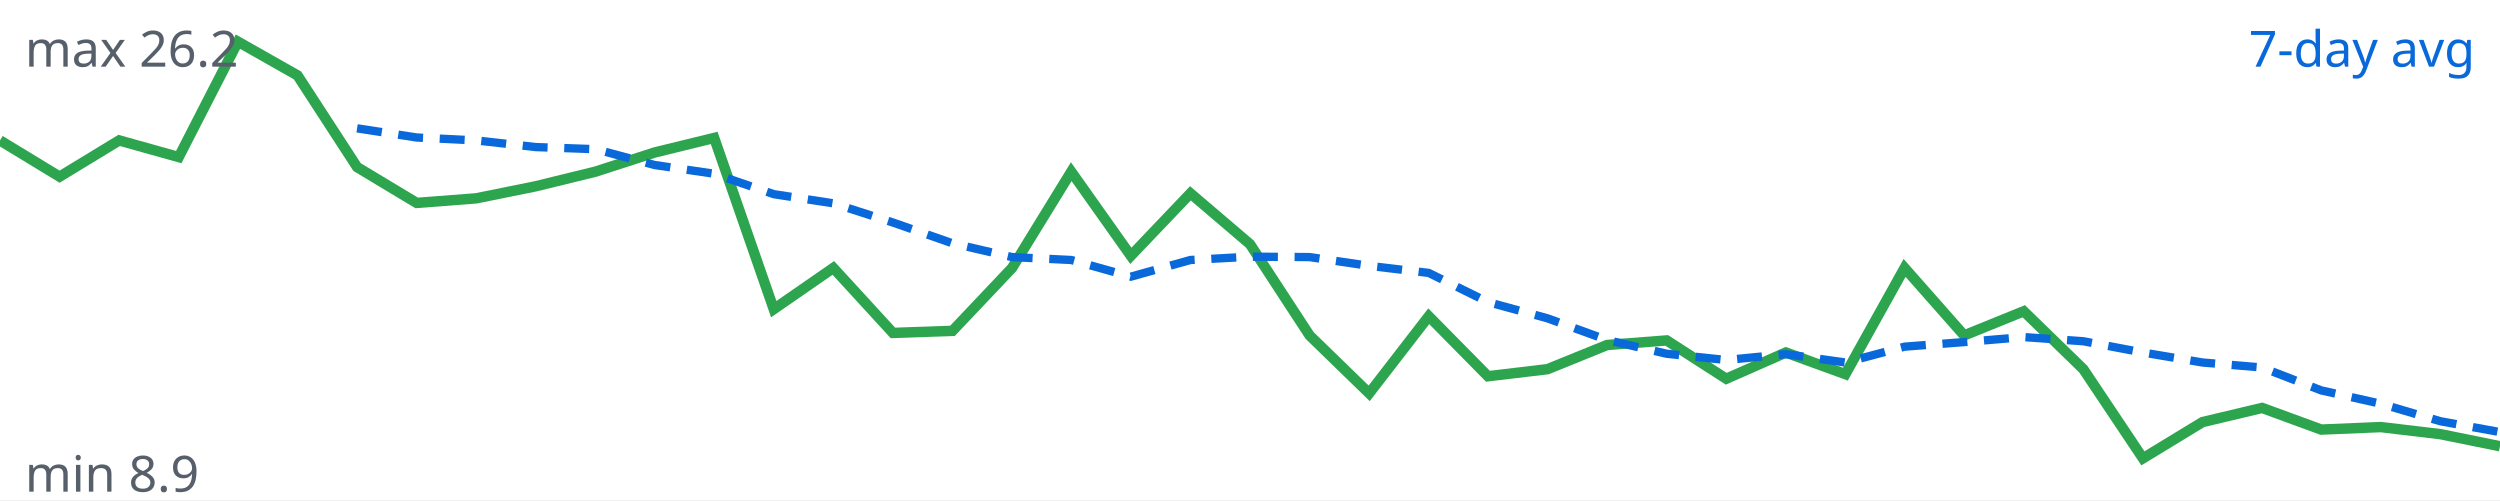
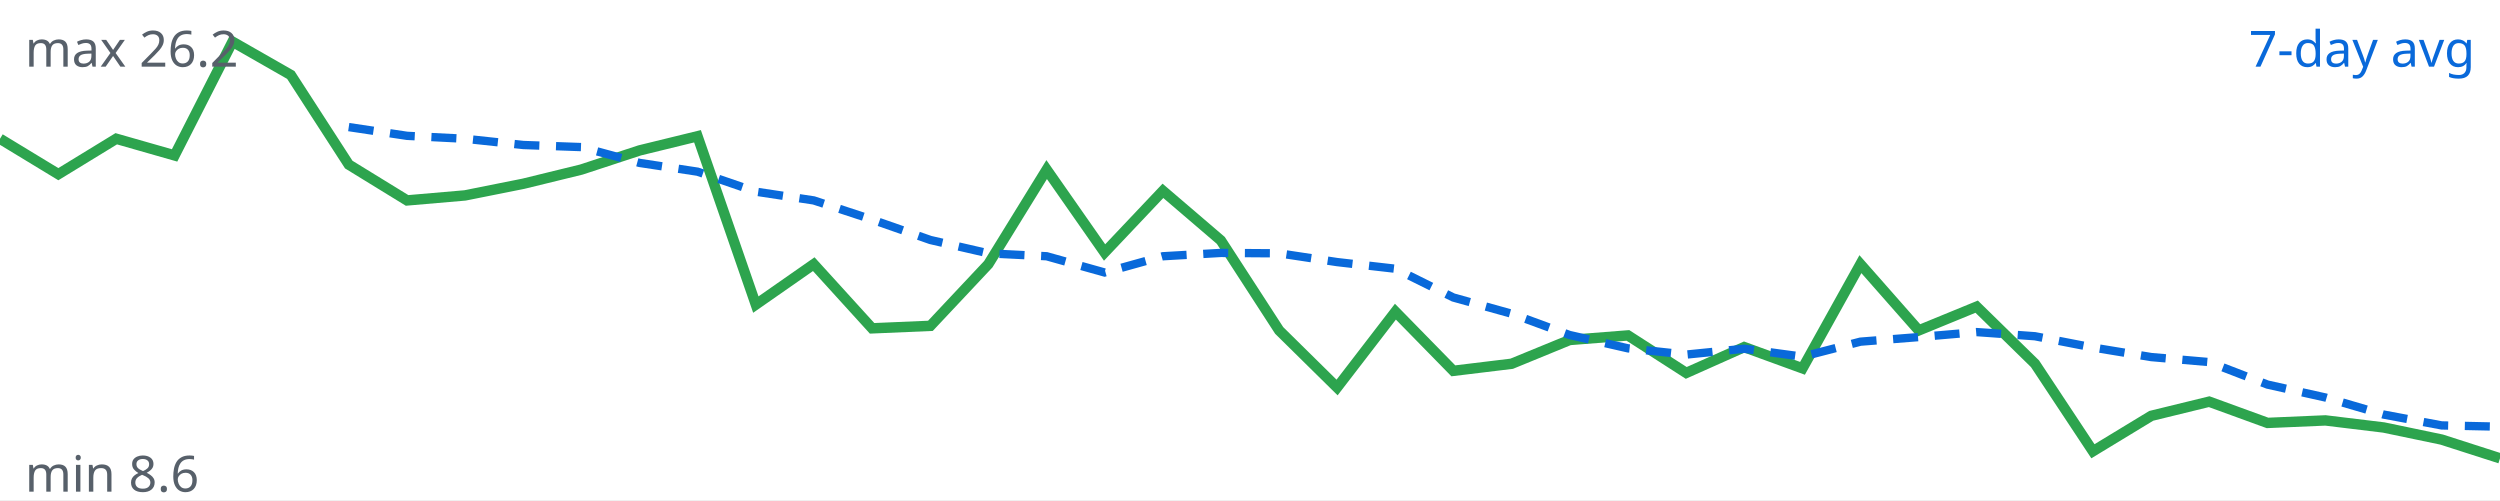
<svg xmlns="http://www.w3.org/2000/svg" viewBox="0 0 600 120" width="600" height="120">
  <rect width="100%" height="100%" fill="#ffffff" />
-   <polyline fill="none" stroke="#2da44e" stroke-width="2.5" points="0.0,33.7 14.3,42.4 28.6,33.7 42.9,37.7 57.1,10.0 71.4,18.1 85.7,40.1 100.0,48.7 114.3,47.6 128.6,44.7 142.9,41.2 157.1,36.6 171.4,33.1 185.7,74.2 200.0,64.3 214.3,79.9 228.6,79.4 242.9,64.3 257.1,41.2 271.4,61.4 285.7,46.4 300.0,58.6 314.3,80.5 328.6,94.4 342.9,75.9 357.1,90.3 371.4,88.6 385.7,82.8 400.0,81.7 414.3,90.9 428.6,84.6 442.9,89.8 457.1,64.3 471.4,80.5 485.7,74.7 500.0,88.6 514.3,110.0 528.6,101.3 542.9,97.9 557.1,103.1 571.4,102.5 585.7,104.2 600.0,107.1" />
-   <polyline fill="none" stroke="#0969da" stroke-width="2" stroke-dasharray="6 4" points="85.7,30.8 100.0,33.0 114.3,33.7 128.6,35.3 142.9,35.8 157.1,39.6 171.4,41.7 185.7,46.6 200.0,48.8 214.3,53.4 228.6,58.4 242.9,61.7 257.1,62.4 271.4,66.4 285.7,62.4 300.0,61.6 314.3,61.7 328.6,63.8 342.9,65.5 357.1,72.5 371.4,76.4 385.7,81.6 400.0,84.9 414.3,86.4 428.6,85.0 442.9,87.0 457.1,83.2 471.4,82.1 485.7,80.9 500.0,81.9 514.3,84.6 528.6,87.0 542.9,88.2 557.1,93.7 571.4,96.9 585.7,101.1 600.0,103.7" />
+   <polyline fill="none" stroke="#2da44e" stroke-width="2.5" points="0.0,33.3 14.0,41.8 27.9,33.3 41.9,37.3 55.8,10.0 69.8,18.0 83.7,39.5 97.7,48.1 111.6,46.9 125.6,44.1 139.5,40.7 153.5,36.1 167.4,32.7 181.4,73.1 195.3,63.4 209.3,78.8 223.3,78.2 237.2,63.4 251.2,40.7 265.1,60.6 279.1,45.8 293.0,57.7 307.0,79.3 320.9,93.0 334.9,74.8 348.8,89.0 362.8,87.3 376.7,81.6 390.7,80.5 404.7,89.5 418.6,83.3 432.6,88.4 446.5,63.4 460.5,79.3 474.4,73.6 488.4,87.3 502.3,108.3 516.3,99.8 530.2,96.4 544.2,101.5 558.1,100.9 572.1,102.6 586.0,105.5 600.0,110.0" />
+   <polyline fill="none" stroke="#0969da" stroke-width="2" stroke-dasharray="6 4" points="83.7,30.5 97.7,32.6 111.6,33.3 125.6,34.8 139.5,35.3 153.5,39.1 167.4,41.2 181.4,46.0 195.3,48.1 209.3,52.7 223.3,57.6 237.2,60.8 251.2,61.5 265.1,65.4 279.1,61.5 293.0,60.7 307.0,60.8 320.9,62.9 334.9,64.5 348.8,71.4 362.8,75.3 376.7,80.4 390.7,83.6 404.7,85.1 418.6,83.7 432.6,85.6 446.5,82.0 460.5,80.9 474.4,79.7 488.4,80.7 502.3,83.4 516.3,85.7 530.2,86.9 544.2,92.3 558.1,95.4 572.1,99.5 586.0,102.1 600.0,102.4" />
  <text x="594" y="16" text-anchor="end" font-family="sans-serif" font-size="12" fill="#0969da">7-day avg</text>
  <text x="6" y="16" font-family="sans-serif" font-size="12" fill="#57606a">max 26.2</text>
-   <text x="6" y="118" font-family="sans-serif" font-size="12" fill="#57606a">min 8.9</text>
+   <text x="6" y="118" font-family="sans-serif" font-size="12" fill="#57606a">min 8.6</text>
</svg>
